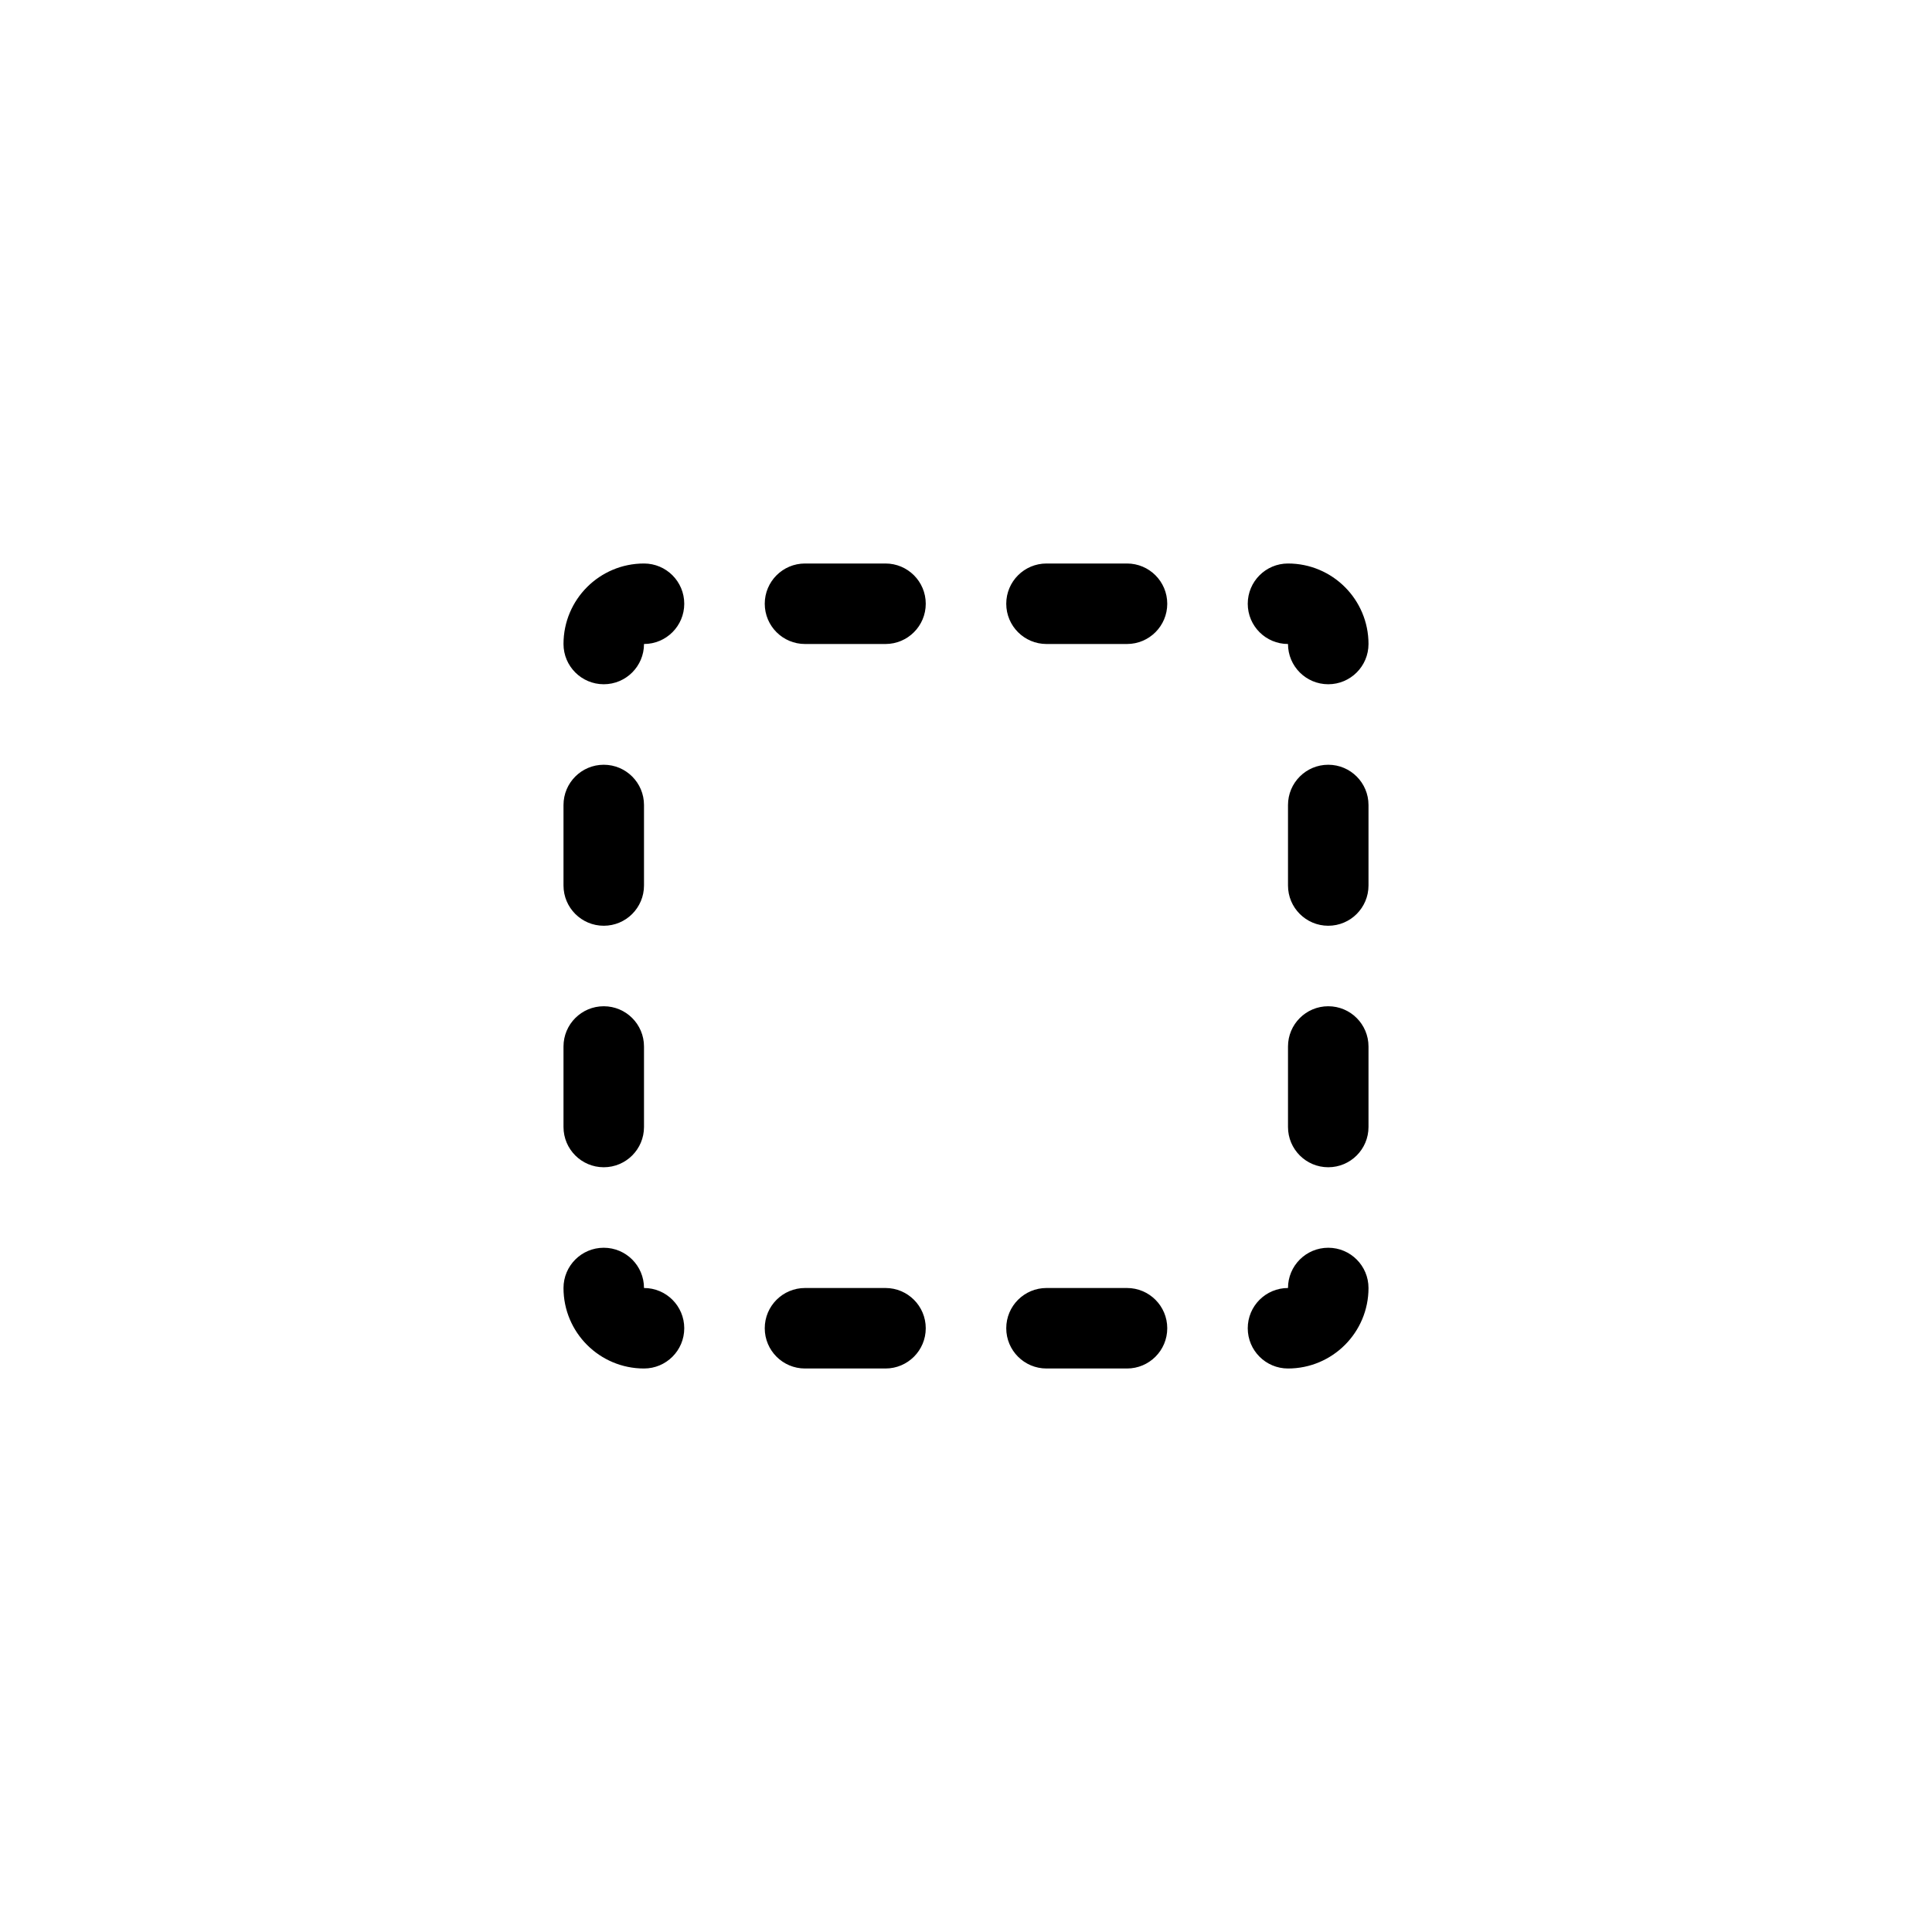
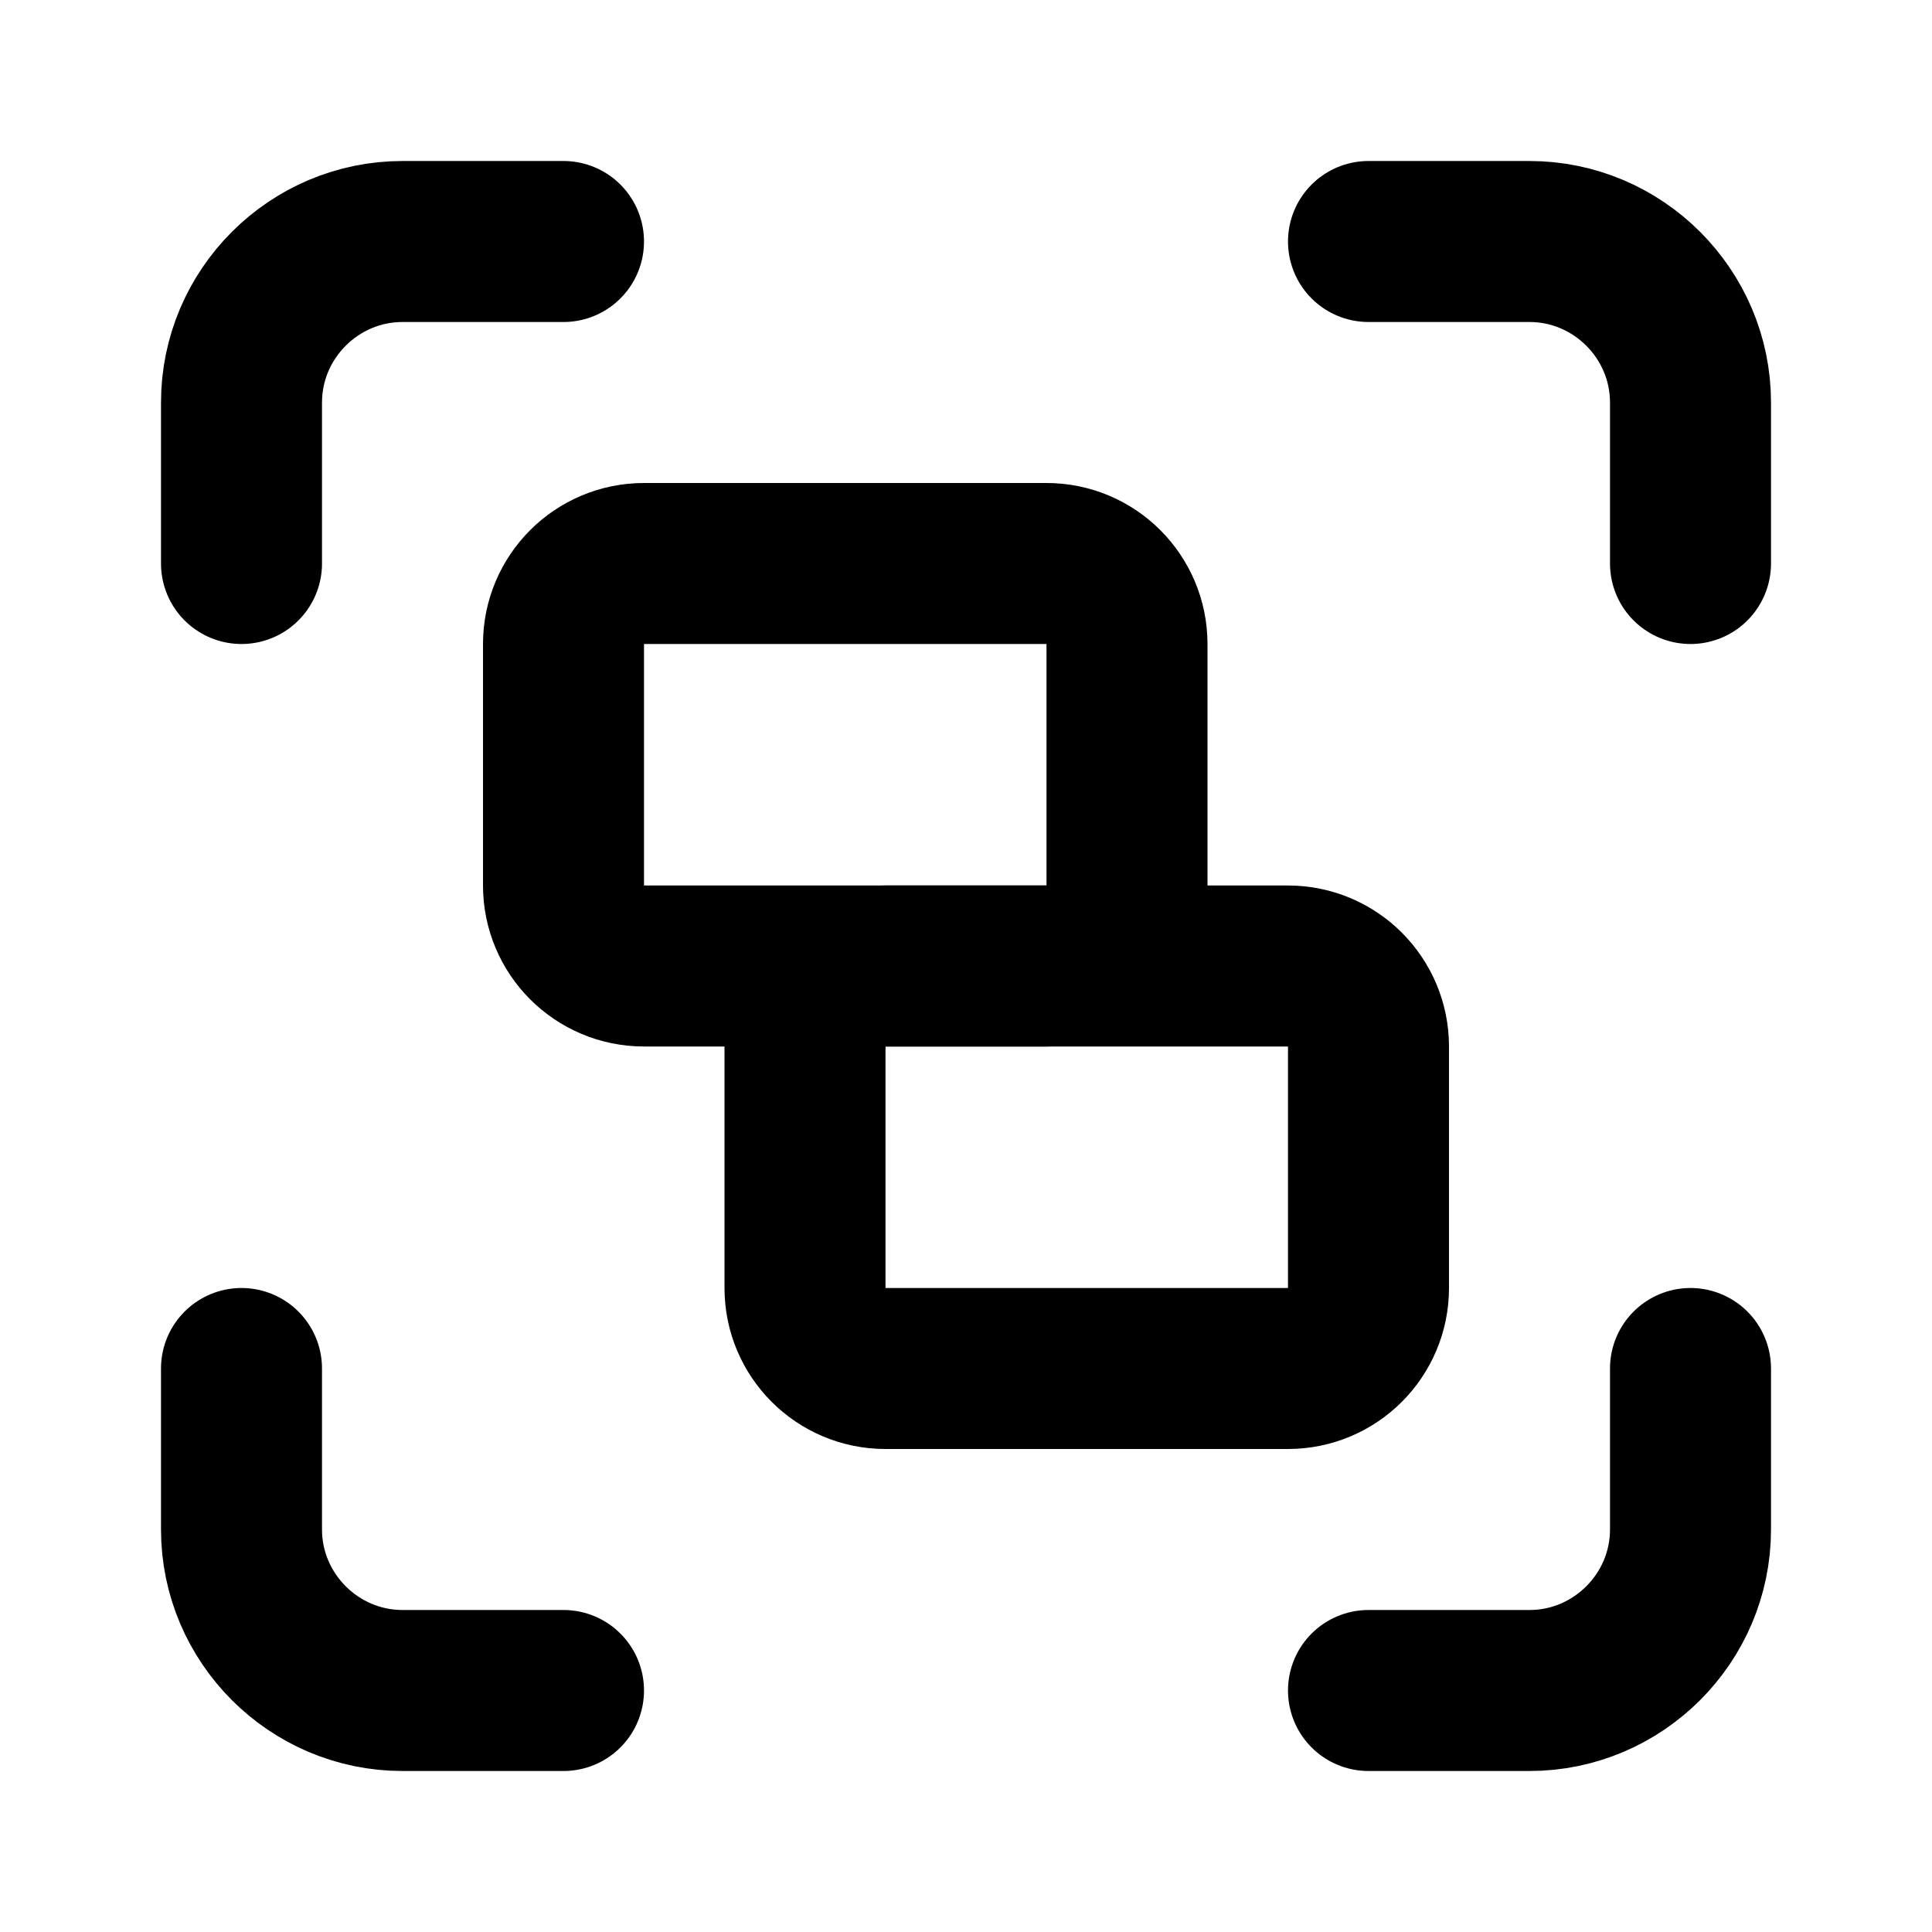
- <svg xmlns="http://www.w3.org/2000/svg" width="24" height="24" fill="none" viewBox="0 0 24 24">
-   <path fill="#000" fill-rule="evenodd" d="M7 8a1 1 0 0 1 1-1 .5.5 0 1 1 0 1 .5.5 0 1 1-1 0Zm2.5-.5A.5.5 0 0 1 10 7h1a.5.5 0 0 1 0 1h-1a.5.5 0 0 1-.5-.5Zm3 0A.5.5 0 0 1 13 7h1a.5.5 0 0 1 0 1h-1a.5.5 0 0 1-.5-.5Zm3 0A.5.5 0 0 1 16 7a1 1 0 0 1 1 1 .5.5 0 0 1-1 0 .5.5 0 0 1-.5-.5Zm-8 2a.5.5 0 0 1 .5.5v1a.5.5 0 0 1-1 0v-1a.5.5 0 0 1 .5-.5Zm9 0a.5.5 0 0 1 .5.5v1a.5.5 0 0 1-1 0v-1a.5.5 0 0 1 .5-.5Zm-9 3a.5.5 0 0 1 .5.5v1a.5.5 0 0 1-1 0v-1a.5.5 0 0 1 .5-.5Zm9 0a.5.5 0 0 1 .5.5v1a.5.5 0 0 1-1 0v-1a.5.5 0 0 1 .5-.5Zm-9 3a.5.5 0 0 1 .5.5.5.5 0 0 1 0 1 1 1 0 0 1-1-1 .5.5 0 0 1 .5-.5Zm9 0a.5.5 0 0 1 .5.5 1 1 0 0 1-1 1 .5.5 0 0 1 0-1 .5.5 0 0 1 .5-.5Zm-7 1a.5.5 0 0 1 .5-.5h1a.5.5 0 0 1 0 1h-1a.5.5 0 0 1-.5-.5Zm3 0a.5.5 0 0 1 .5-.5h1a.5.5 0 0 1 0 1h-1a.5.5 0 0 1-.5-.5Z" clip-rule="evenodd" />
+ <svg xmlns="http://www.w3.org/2000/svg" width="24" height="24" fill="none" viewBox="0 0 24 24" stroke="#000" stroke-width="2" stroke-linecap="round" stroke-linejoin="round">
+   <path d="M3 7V5c0-1.1.9-2 2-2h2m10 0h2c1.1 0 2 .9 2 2v2m0 10v2c0 1.1-.9 2-2 2h-2M7 21H5c-1.1 0-2-.9-2-2v-2" />
+   <rect width="7" height="5" x="7" y="7" rx="1" />
+   <rect width="7" height="5" x="10" y="12" rx="1" />
</svg>
